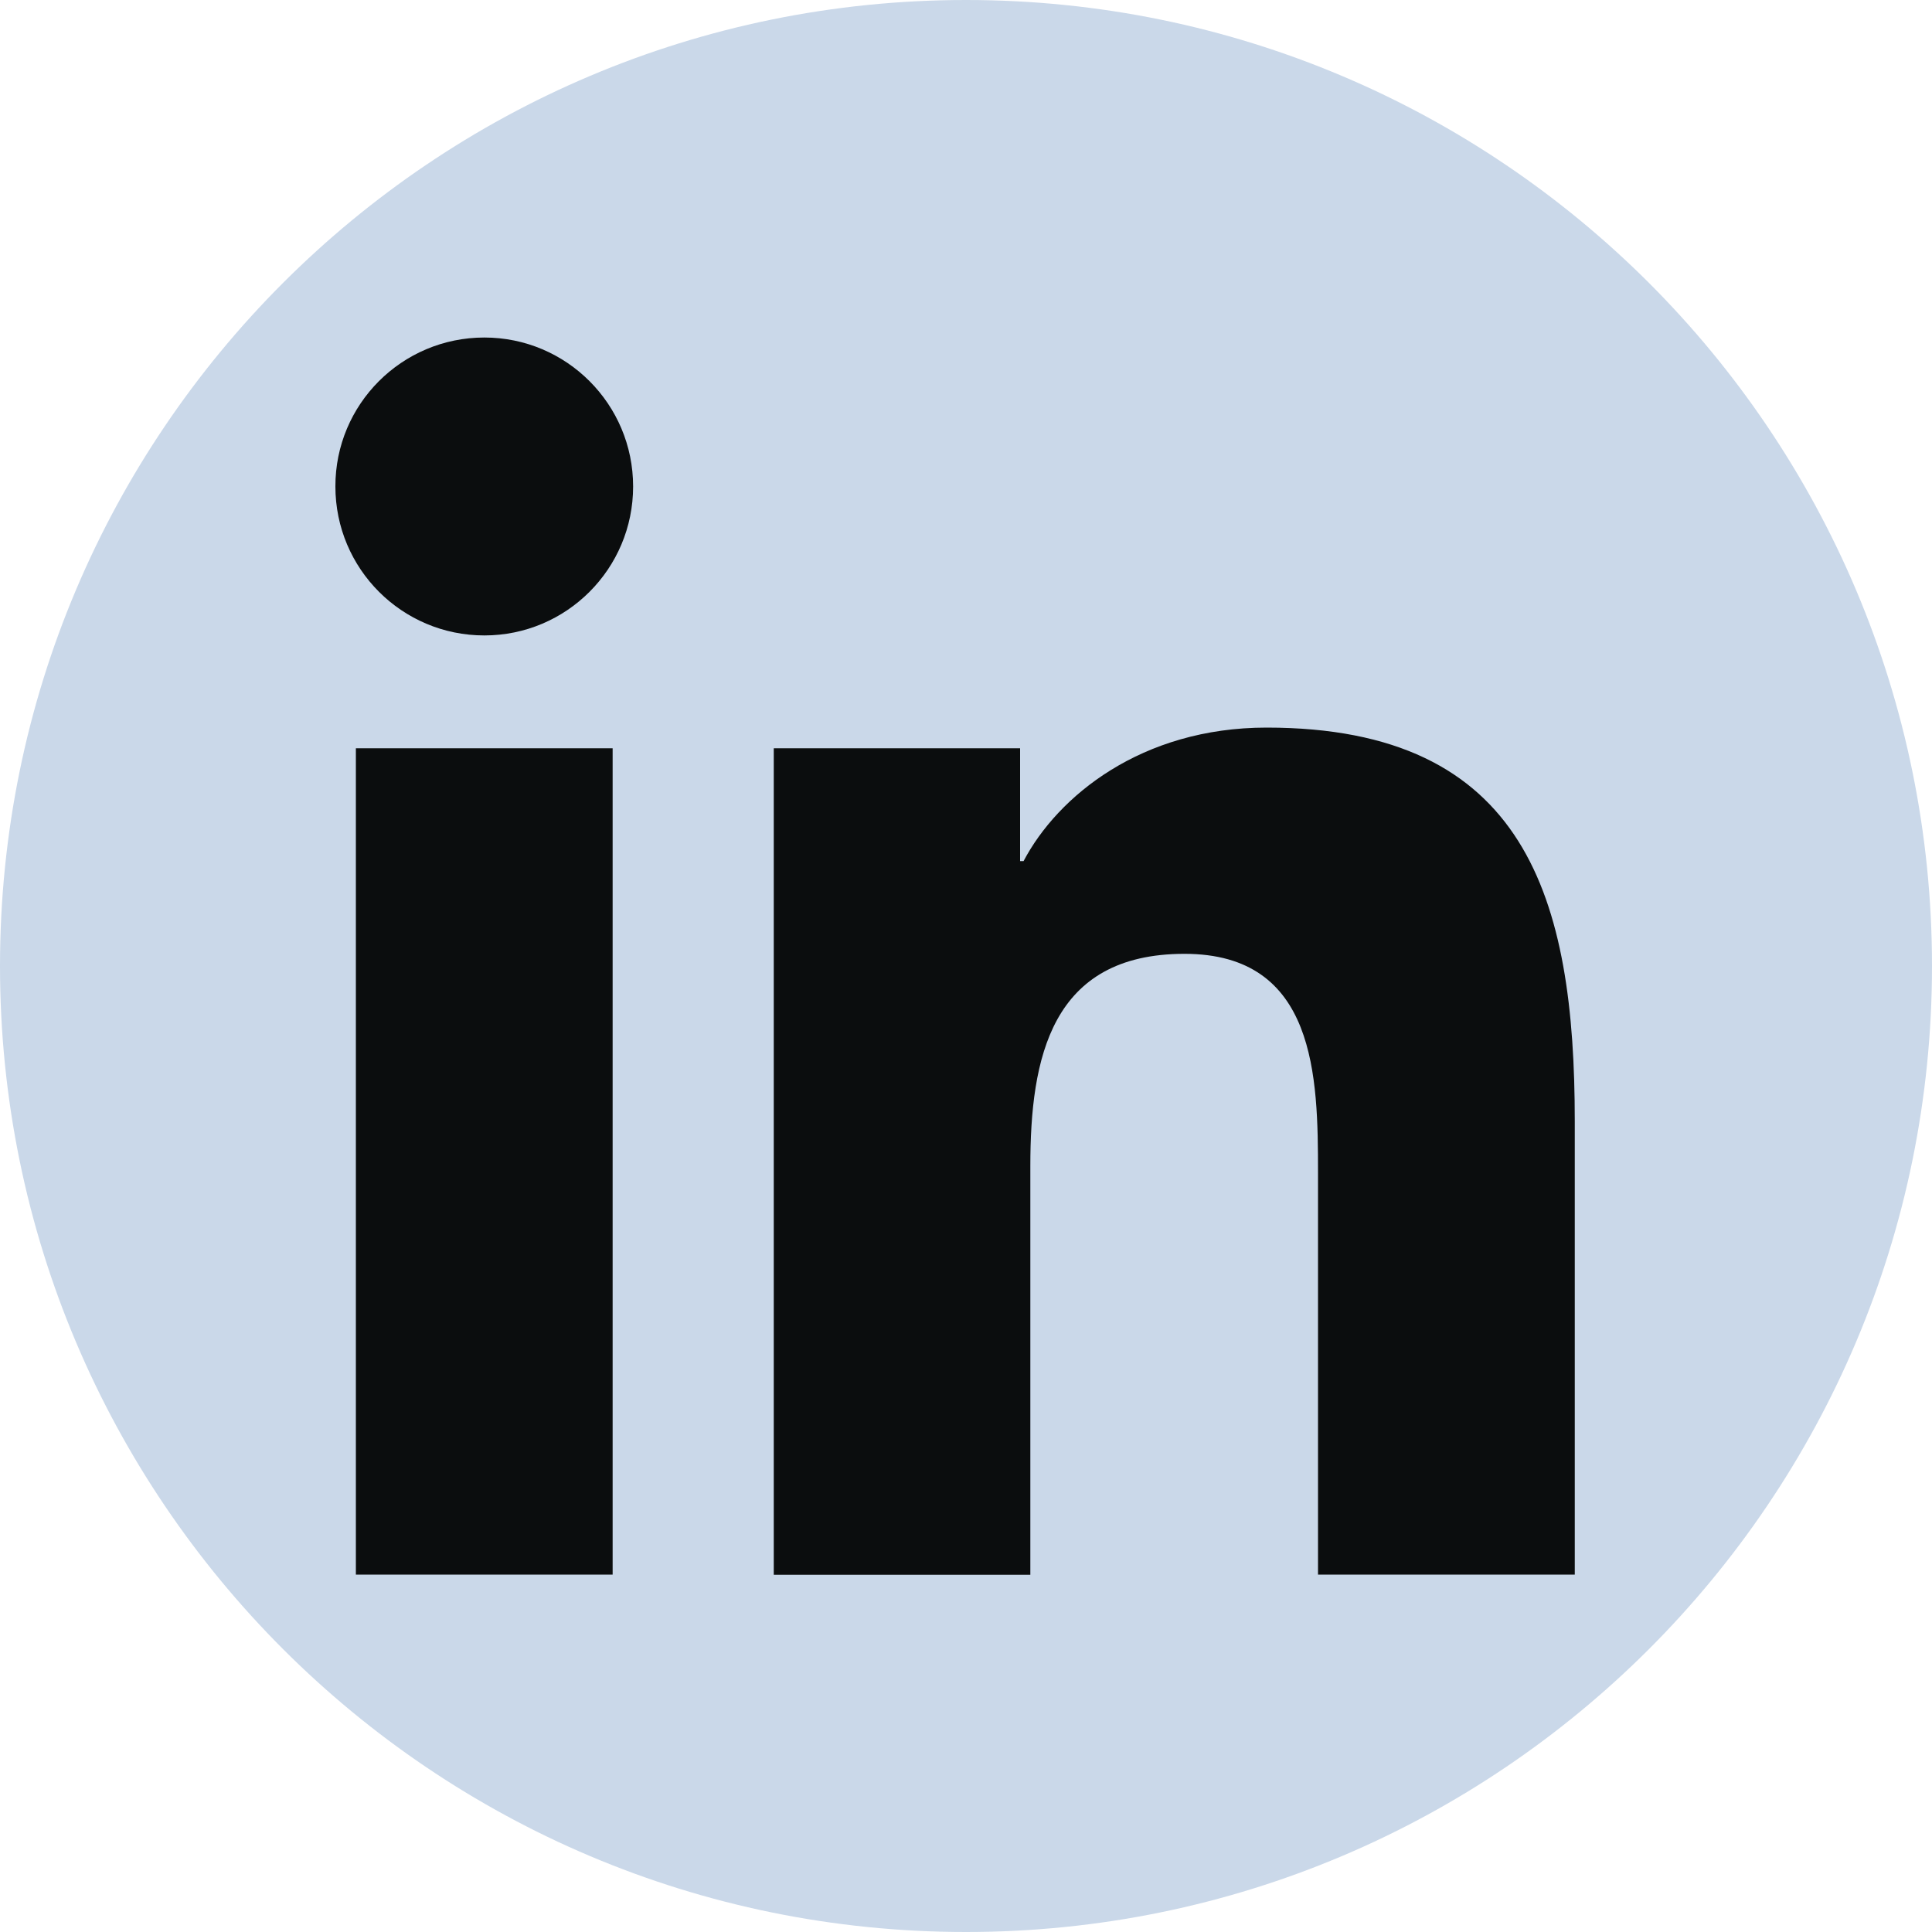
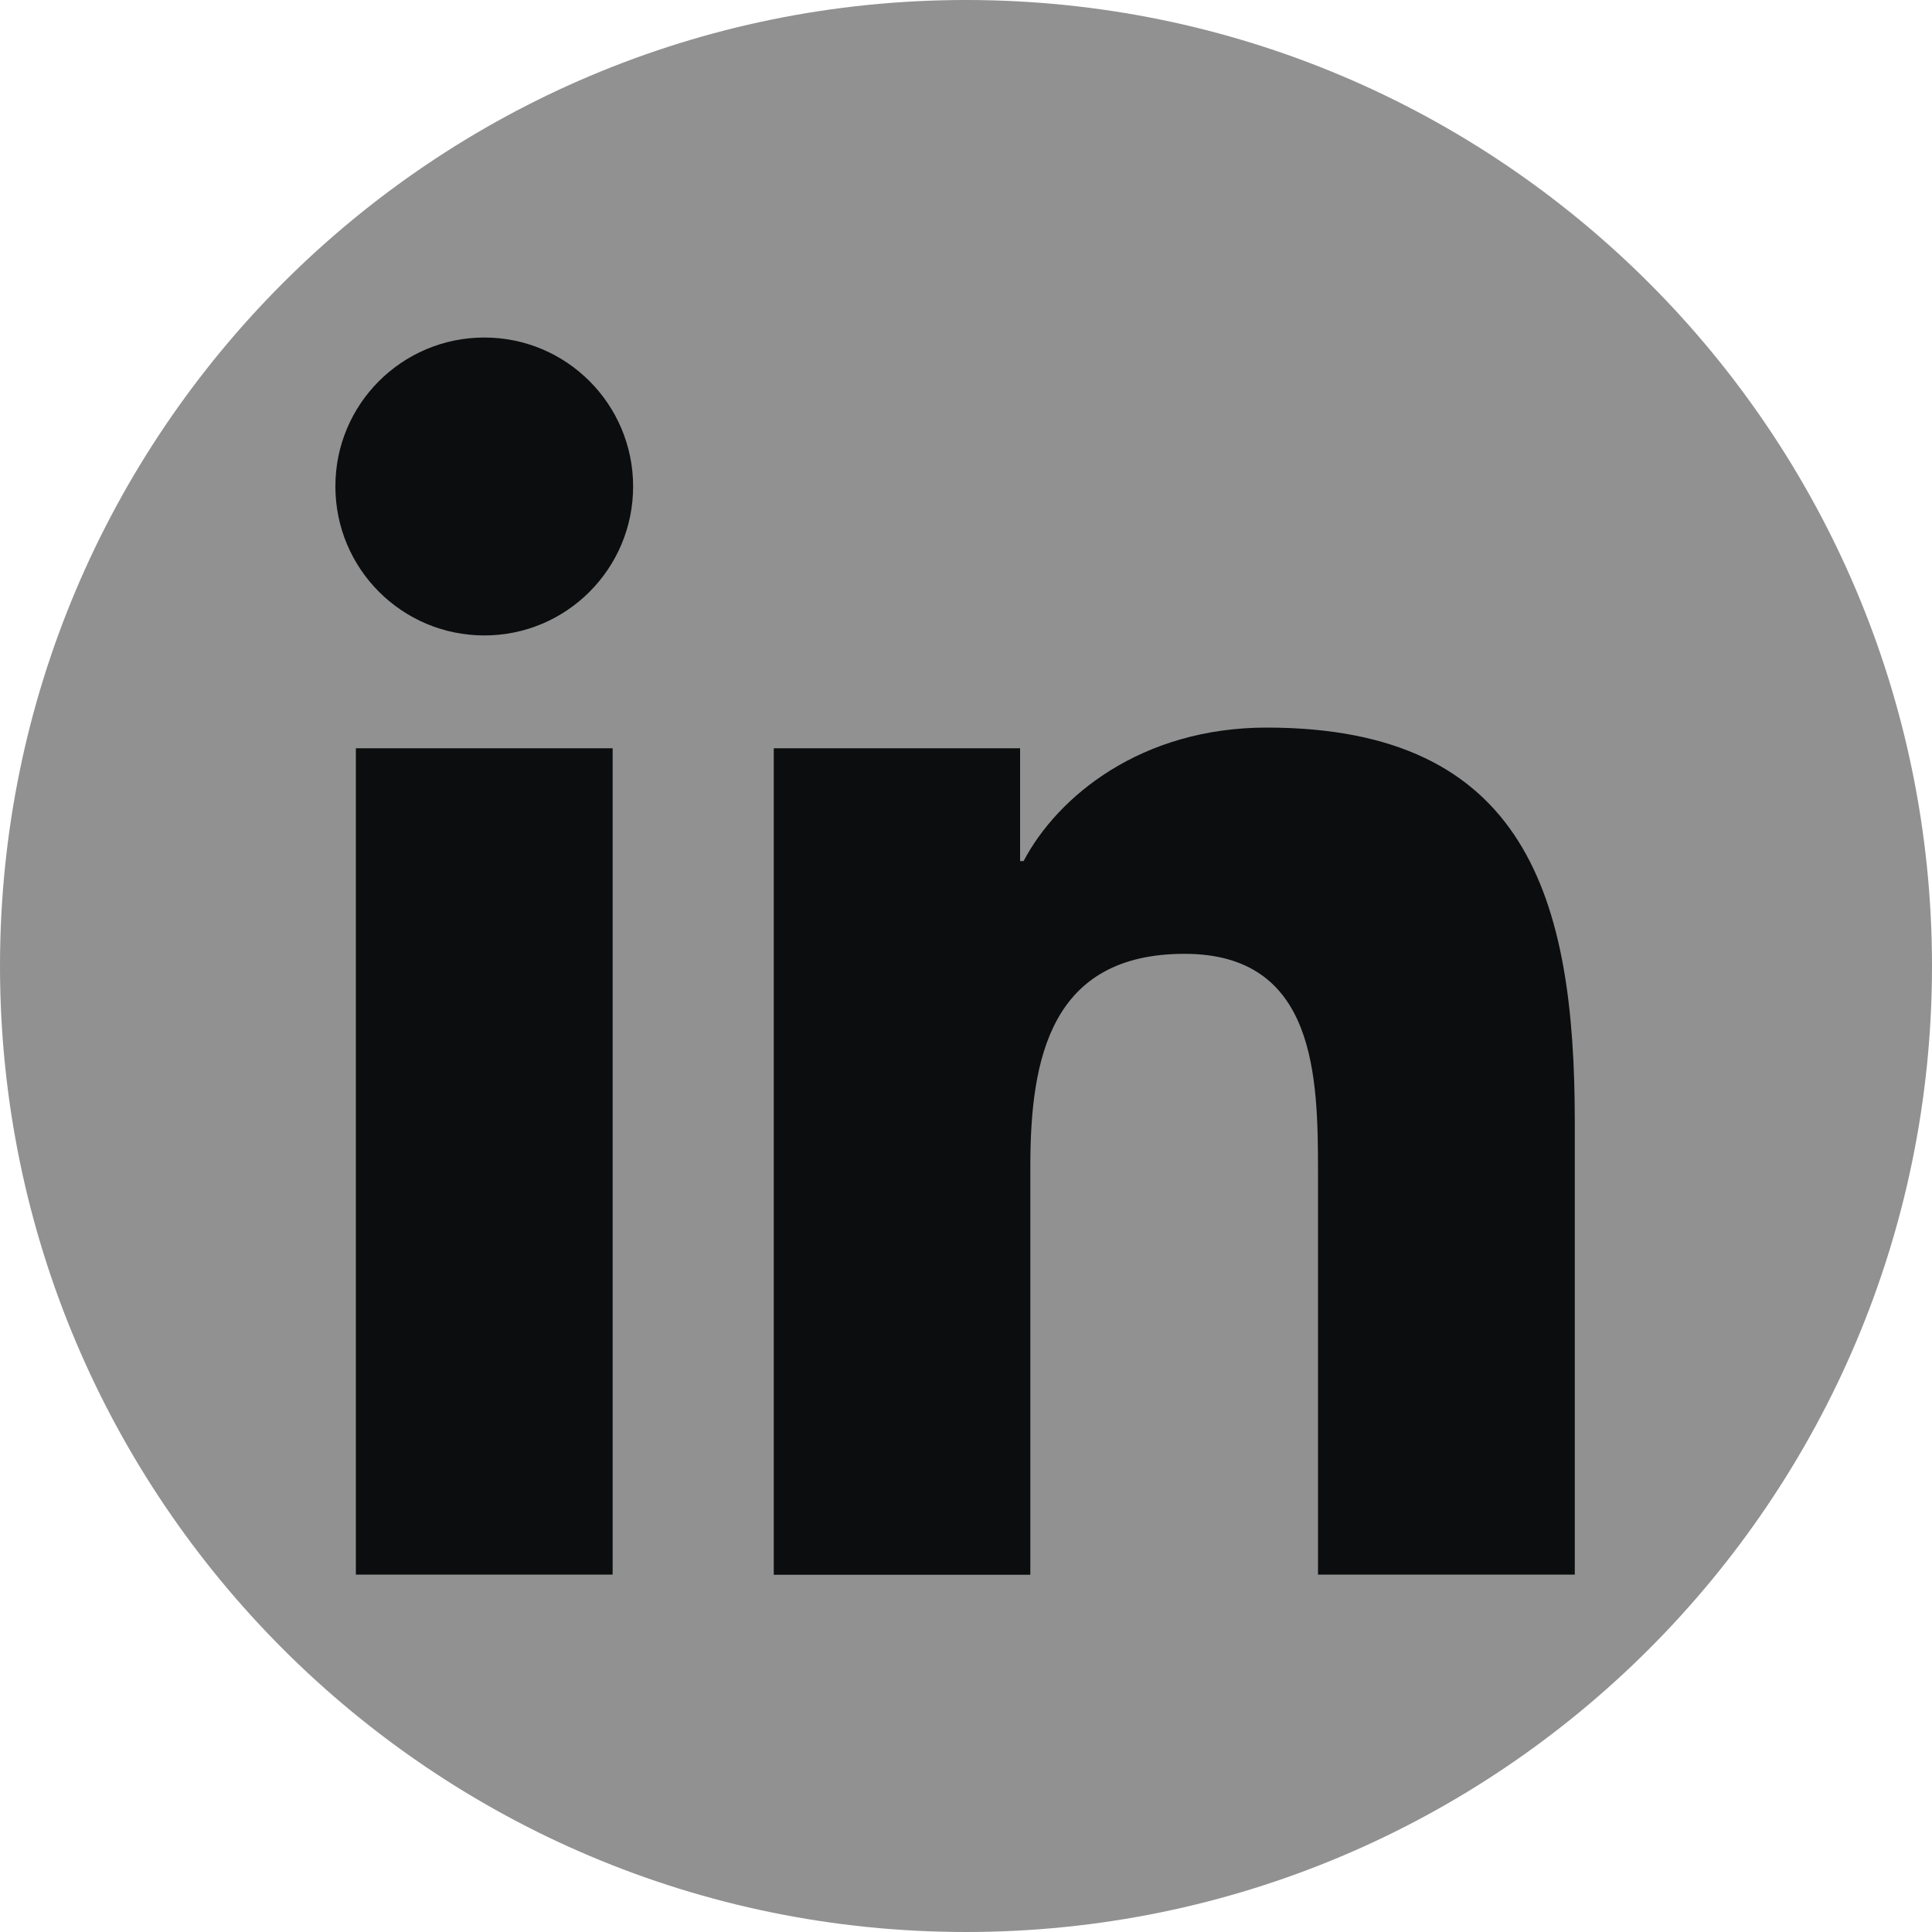
<svg xmlns="http://www.w3.org/2000/svg" version="1.1" id="Layer_1" x="0px" y="0px" viewBox="0 0 1000 1000" style="enable-background:new 0 0 1000 1000;" xml:space="preserve">
  <style type="text/css">
- 	.st0{fill:#CAD8E9;}
+ 	.st0{fill:#919191;}
	.st1{fill:#0B0D0E;}
</style>
  <g>
    <path class="st0" d="M500,1000L500,1000C223.9,1000,0,776.1,0,500l0,0C0,223.9,223.9,0,500,0l0,0c276.1,0,500,223.9,500,500l0,0   C1000,776.1,776.1,1000,500,1000z" />
    <g>
      <g>
        <path class="st1" d="M184.2,387.3h132.9V815H184.2V387.3z M250.7,174.7c42.5,0,77,34.5,77,77.1s-34.5,77.1-77,77.1     c-42.6,0-77.1-34.5-77.1-77.1C173.5,209.3,208,174.7,250.7,174.7" />
        <path class="st1" d="M400.5,387.3H528v58.4h1.8c17.7-33.6,61-69.1,125.8-69.1c134.6,0,159.5,88.6,159.5,203.7V815H682.2V607.1     c0-49.7-0.9-113.4-69.1-113.4c-69.2,0-79.8,54-79.8,109.8v211.6H400.5V387.3z" />
      </g>
    </g>
  </g>
</svg>
